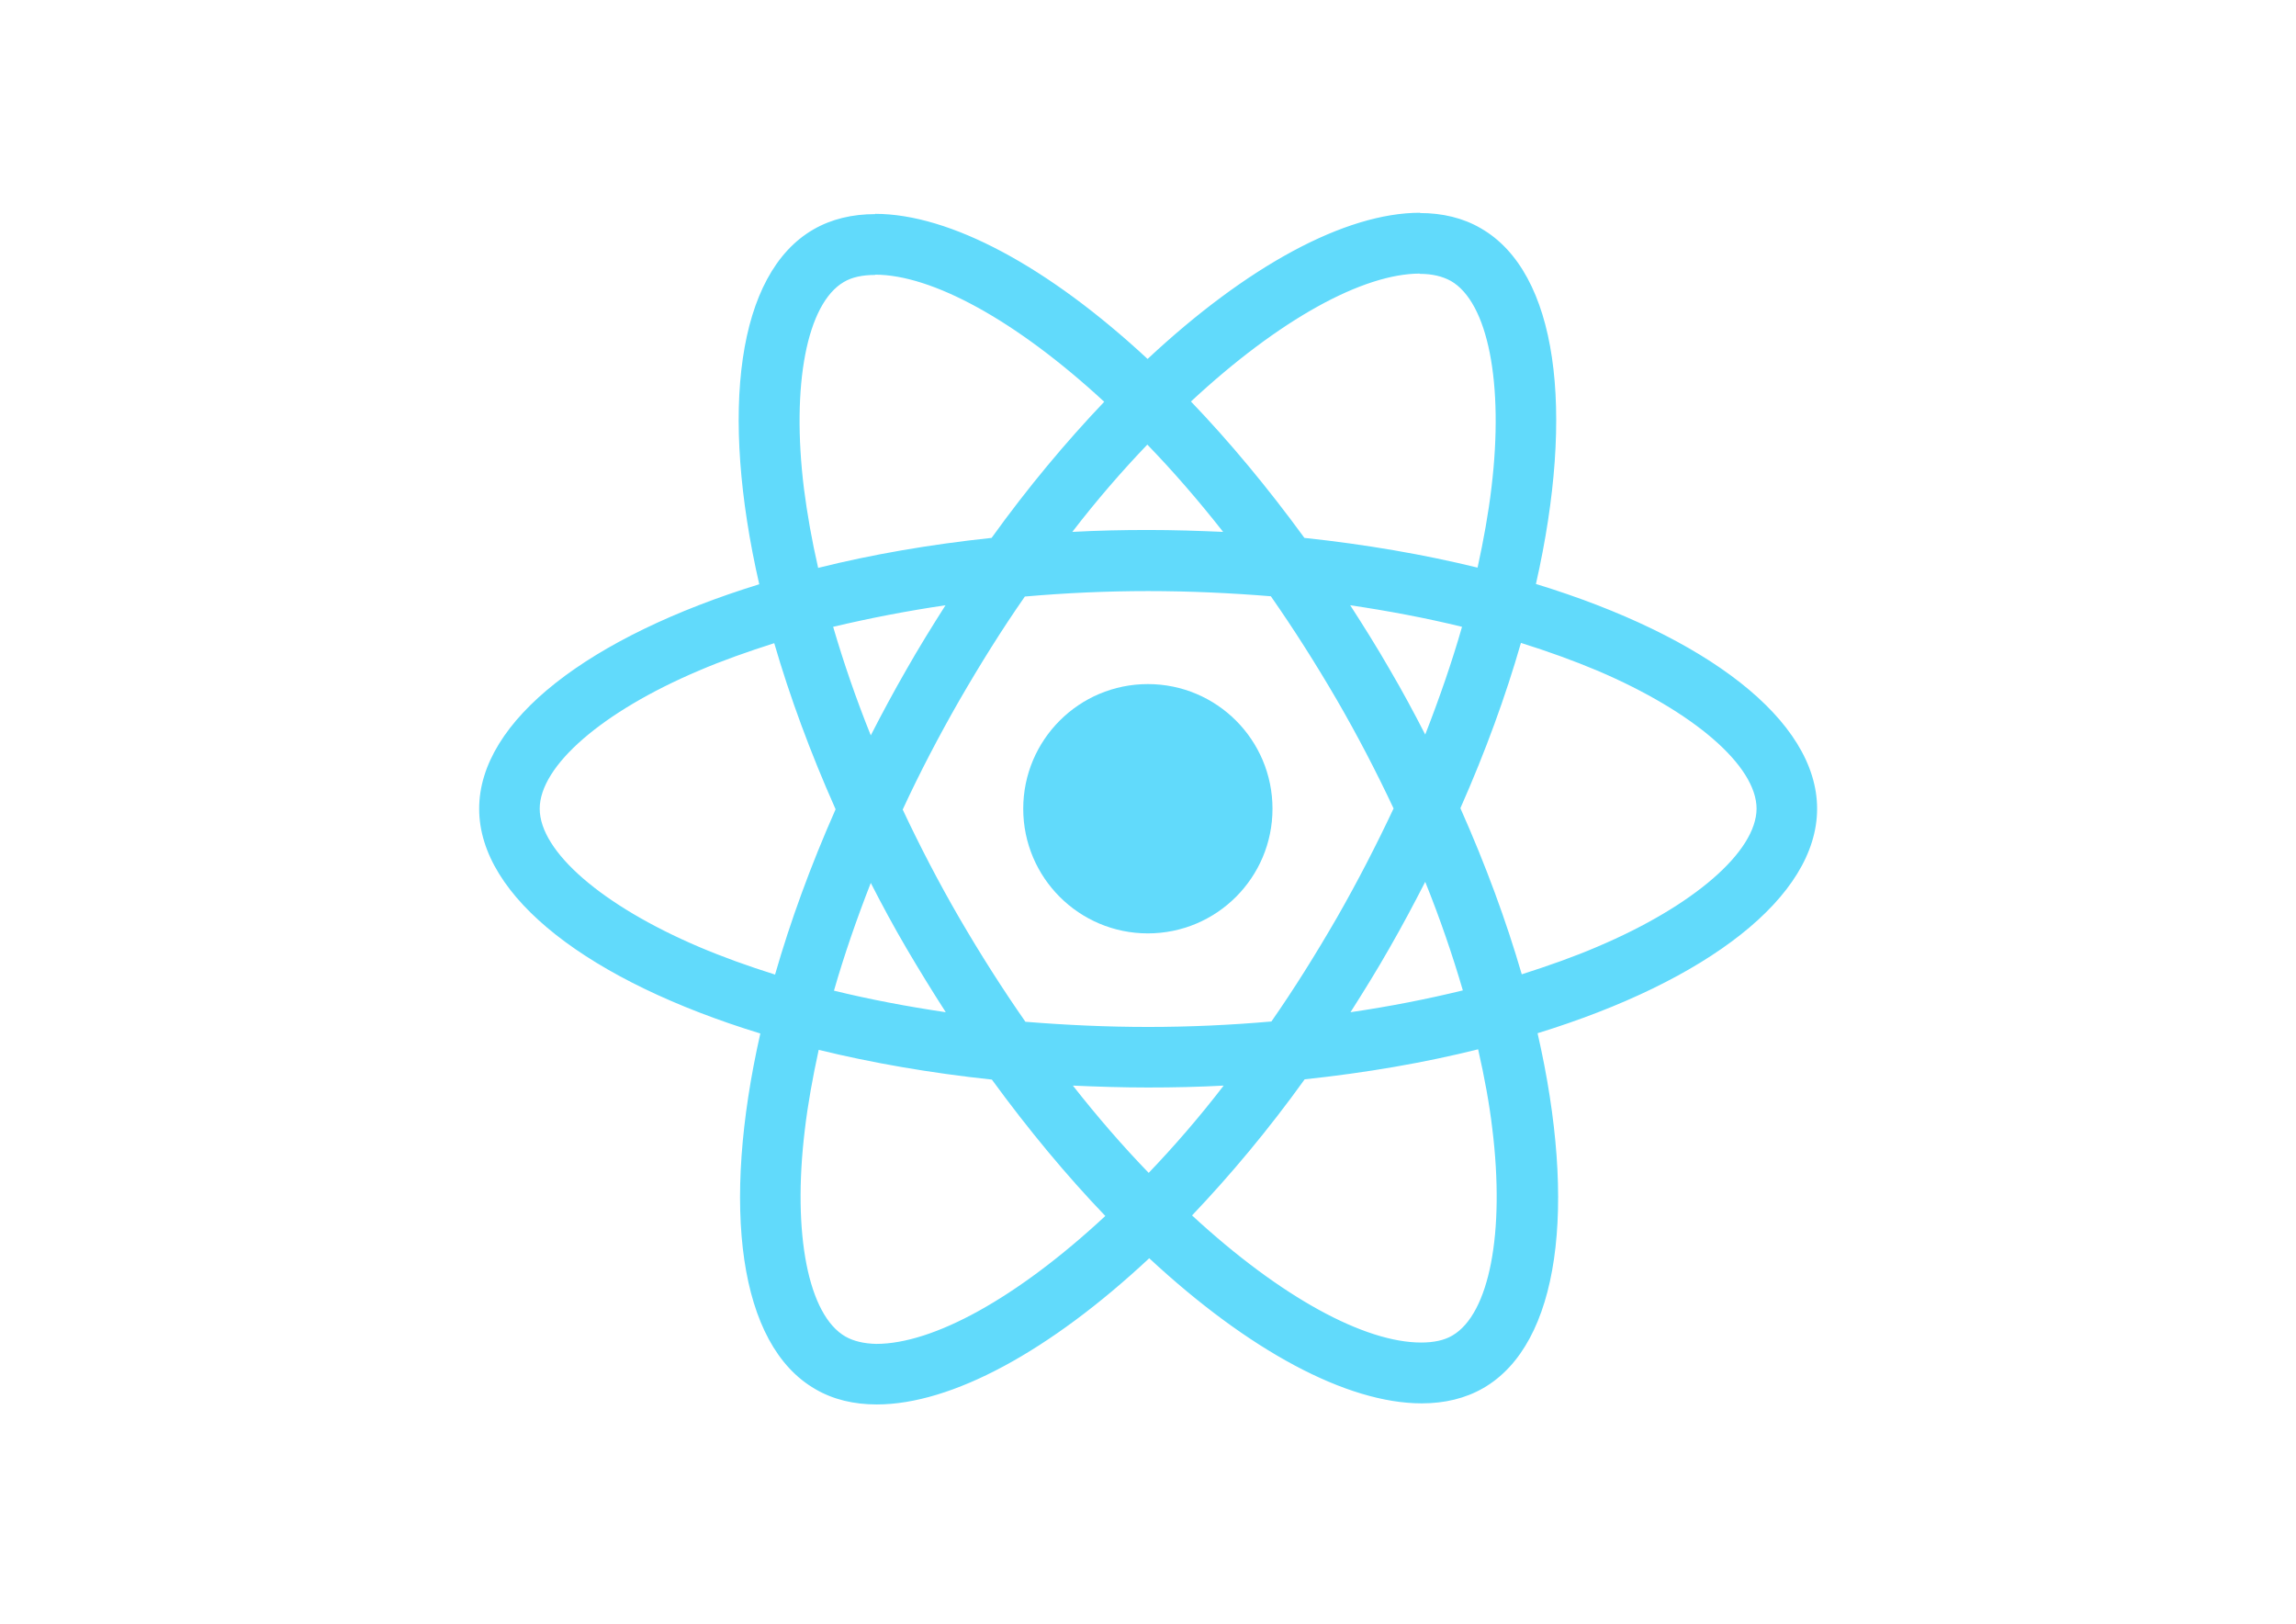
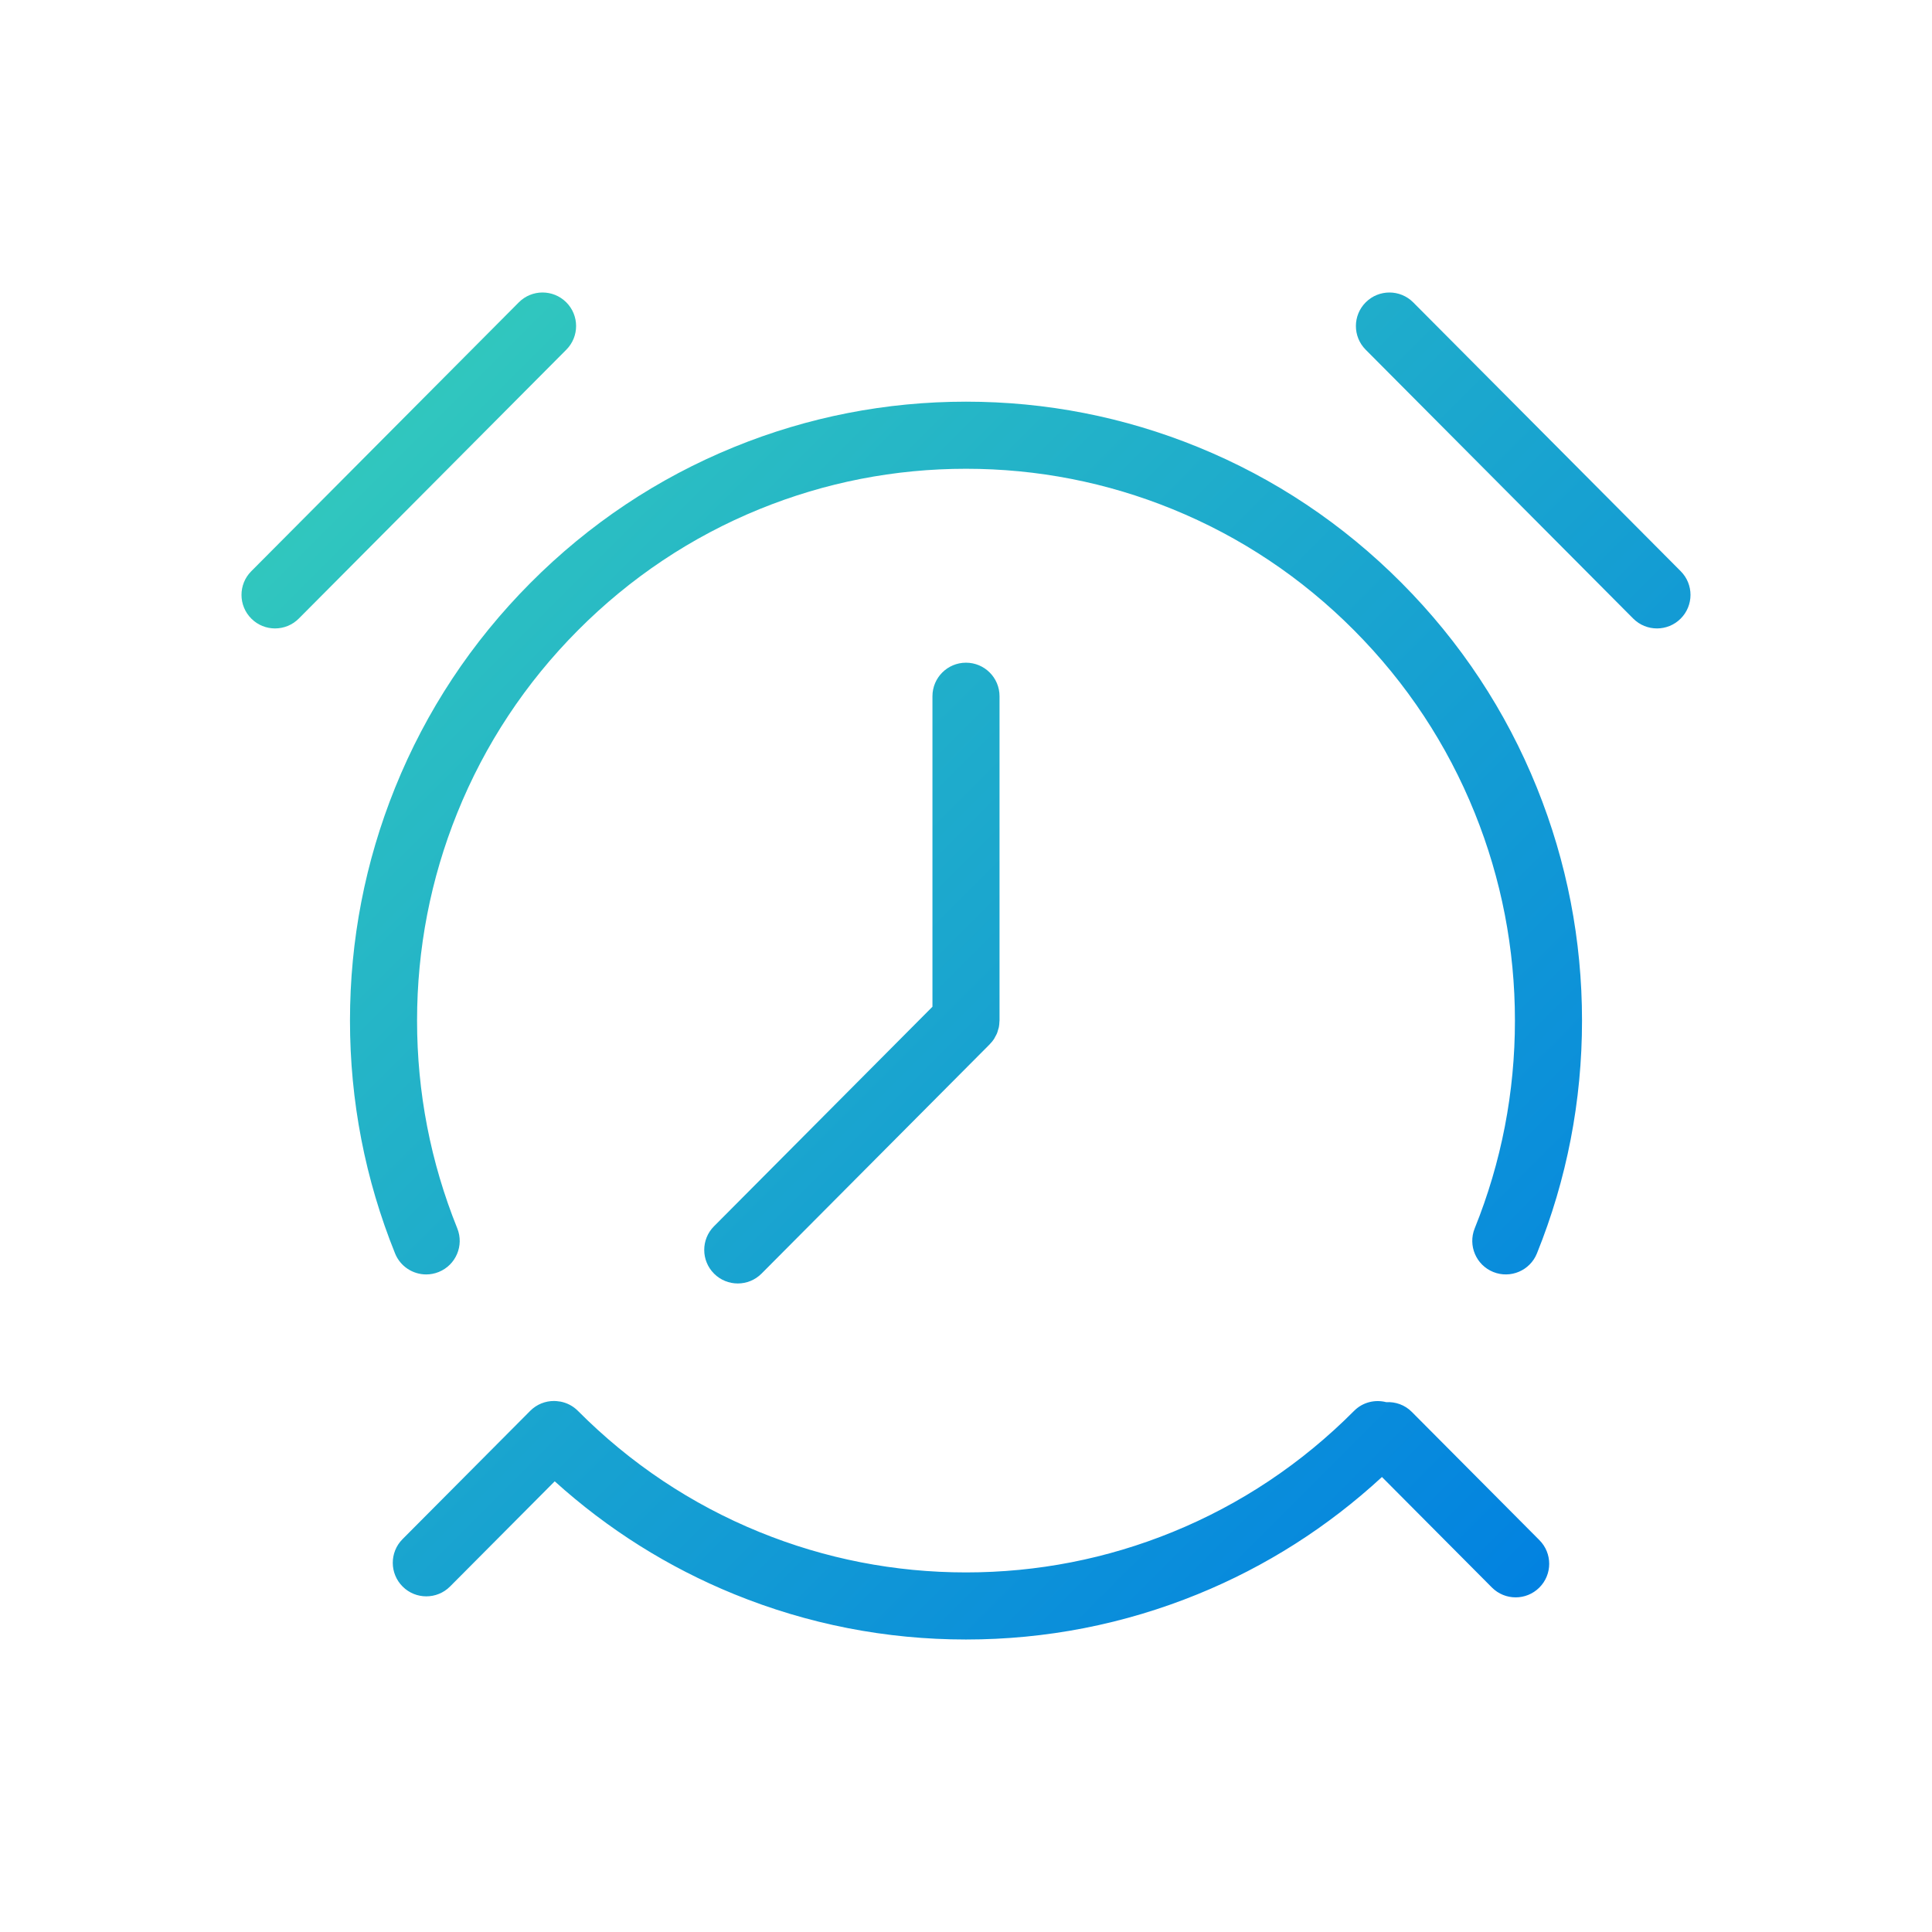
- <svg xmlns="http://www.w3.org/2000/svg" viewBox="0 0 841.9 595.3">
-   <g fill="#61DAFB">
-     <path d="M666.3 296.5c0-32.5-40.7-63.3-103.1-82.4 14.4-63.6 8-114.2-20.2-130.4-6.5-3.8-14.1-5.6-22.4-5.6v22.3c4.6 0 8.3.9 11.4 2.6 13.6 7.8 19.5 37.5 14.9 75.7-1.1 9.4-2.9 19.3-5.1 29.4-19.6-4.8-41-8.5-63.5-10.9-13.5-18.5-27.5-35.3-41.6-50 32.6-30.3 63.2-46.9 84-46.9V78c-27.5 0-63.5 19.6-99.9 53.6-36.4-33.8-72.4-53.2-99.9-53.2v22.3c20.7 0 51.4 16.5 84 46.6-14 14.7-28 31.4-41.3 49.9-22.6 2.4-44 6.1-63.6 11-2.3-10-4-19.7-5.2-29-4.7-38.2 1.1-67.9 14.6-75.8 3-1.8 6.9-2.6 11.5-2.6V78.5c-8.4 0-16 1.8-22.6 5.6-28.1 16.2-34.4 66.7-19.9 130.1-62.2 19.2-102.7 49.9-102.7 82.3 0 32.5 40.7 63.3 103.1 82.4-14.4 63.6-8 114.2 20.2 130.4 6.5 3.8 14.1 5.6 22.5 5.6 27.5 0 63.5-19.6 99.9-53.6 36.4 33.8 72.4 53.2 99.9 53.2 8.4 0 16-1.8 22.6-5.6 28.1-16.2 34.4-66.7 19.9-130.1 62-19.1 102.5-49.9 102.5-82.3zm-130.2-66.7c-3.7 12.9-8.3 26.2-13.5 39.5-4.1-8-8.4-16-13.1-24-4.6-8-9.5-15.8-14.4-23.4 14.2 2.1 27.9 4.7 41 7.9zm-45.8 106.5c-7.8 13.5-15.8 26.3-24.1 38.2-14.9 1.3-30 2-45.2 2-15.1 0-30.2-.7-45-1.9-8.3-11.9-16.4-24.6-24.2-38-7.6-13.1-14.5-26.4-20.8-39.8 6.2-13.4 13.2-26.8 20.7-39.9 7.8-13.5 15.8-26.3 24.1-38.2 14.9-1.3 30-2 45.2-2 15.1 0 30.2.7 45 1.9 8.3 11.9 16.4 24.6 24.2 38 7.6 13.1 14.5 26.4 20.8 39.8-6.3 13.4-13.2 26.8-20.7 39.9zm32.3-13c5.4 13.4 10 26.8 13.8 39.8-13.1 3.2-26.9 5.9-41.2 8 4.9-7.7 9.8-15.6 14.4-23.7 4.6-8 8.9-16.1 13-24.1zM421.2 430c-9.3-9.6-18.6-20.3-27.8-32 9 .4 18.2.7 27.5.7 9.4 0 18.7-.2 27.8-.7-9 11.7-18.3 22.4-27.5 32zm-74.4-58.9c-14.2-2.1-27.9-4.7-41-7.9 3.7-12.9 8.3-26.2 13.5-39.5 4.1 8 8.4 16 13.1 24 4.7 8 9.5 15.8 14.4 23.4zM420.7 163c9.3 9.6 18.6 20.3 27.8 32-9-.4-18.2-.7-27.5-.7-9.4 0-18.7.2-27.8.7 9-11.7 18.3-22.4 27.5-32zm-74 58.9c-4.9 7.7-9.8 15.6-14.4 23.7-4.6 8-8.9 16-13 24-5.4-13.4-10-26.8-13.8-39.8 13.1-3.1 26.9-5.8 41.2-7.9zm-90.5 125.2c-35.4-15.1-58.3-34.9-58.3-50.6 0-15.7 22.9-35.6 58.3-50.6 8.6-3.7 18-7 27.7-10.1 5.7 19.6 13.2 40 22.5 60.9-9.2 20.8-16.6 41.1-22.2 60.6-9.9-3.1-19.3-6.5-28-10.2zM310 490c-13.6-7.8-19.5-37.5-14.9-75.7 1.1-9.4 2.9-19.3 5.1-29.4 19.6 4.8 41 8.5 63.5 10.9 13.5 18.5 27.5 35.3 41.6 50-32.6 30.3-63.2 46.9-84 46.9-4.5-.1-8.3-1-11.3-2.7zm237.2-76.2c4.7 38.2-1.1 67.9-14.6 75.8-3 1.8-6.9 2.6-11.5 2.6-20.7 0-51.4-16.5-84-46.6 14-14.7 28-31.4 41.3-49.9 22.6-2.4 44-6.1 63.6-11 2.3 10.1 4.1 19.8 5.2 29.1zm38.5-66.7c-8.6 3.7-18 7-27.7 10.1-5.7-19.6-13.2-40-22.5-60.9 9.2-20.8 16.6-41.1 22.2-60.6 9.9 3.1 19.3 6.5 28.1 10.2 35.4 15.1 58.3 34.9 58.3 50.6-.1 15.7-23 35.6-58.4 50.6zM320.8 78.4z" />
-     <circle cx="420.9" cy="296.5" r="45.7" />
-     <path d="M520.5 78.1z" />
+ <svg xmlns="http://www.w3.org/2000/svg" id="Layer_1" style="enable-background:new 0 0 200 200;" version="1.1" viewBox="0 0 200 200" xml:space="preserve">
+   <style type="text/css">
+ 	.st0{fill:url(#SVGID_1_);}
+ 	.st1{fill:url(#SVGID_2_);}
+ 	.st2{fill:url(#SVGID_3_);}
+ 	.st3{fill:url(#SVGID_4_);}
+ 	.st4{fill:url(#SVGID_5_);}
+ </style>
+   <g>
+     <linearGradient gradientUnits="userSpaceOnUse" id="SVGID_1_" x1="165.334" x2="19.771" y1="167.584" y2="22.022">
+       <stop offset="0" style="stop-color:#007FE2" />
+       <stop offset="1" style="stop-color:#39D3B8" />
+     </linearGradient>
+     <path class="st0" d="M145.098,60.352c-6.087-6.117-13.185-10.853-21.098-14.077c-7.642-3.115-15.717-4.694-24-4.694   s-16.358,1.579-24,4.694c-7.913,3.225-15.011,7.961-21.098,14.078c-6.085,6.114-10.796,13.246-14.005,21.196   c-3.097,7.676-4.667,15.785-4.667,24.103s1.57,16.427,4.667,24.103c0.546,1.352,1.847,2.174,3.221,2.174   c0.432,0,0.872-0.081,1.298-0.253c1.778-0.717,2.638-2.74,1.921-4.519c-2.762-6.846-4.163-14.081-4.163-21.504   c0-7.423,1.4-14.658,4.163-21.504c2.859-7.086,7.06-13.443,12.487-18.897c5.427-5.453,11.751-9.673,18.796-12.545   c6.807-2.774,14-4.18,21.38-4.18s14.573,1.407,21.38,4.181c7.045,2.871,13.369,7.091,18.795,12.544   c5.428,5.455,9.629,11.813,12.487,18.897c2.763,6.845,4.163,14.081,4.163,21.504c0,7.423-1.4,14.659-4.163,21.504   c-0.717,1.778,0.142,3.802,1.921,4.519c1.778,0.716,3.8-0.143,4.519-1.921c3.097-7.676,4.668-15.784,4.668-24.103   s-1.571-16.427-4.668-24.103C155.895,73.599,151.184,66.467,145.098,60.352z" />
+     <linearGradient gradientUnits="userSpaceOnUse" id="SVGID_2_" x1="221.466" x2="75.904" y1="111.452" y2="-34.111">
+       <stop offset="0" style="stop-color:#007FE2" />
+       <stop offset="1" style="stop-color:#39D3B8" />
+     </linearGradient>
+     <path class="st1" d="M173.989,59.134l-27.693-27.831c-1.352-1.36-3.55-1.365-4.91-0.012c-1.36,1.352-1.365,3.551-0.012,4.91   l27.693,27.831c0.678,0.682,1.569,1.023,2.461,1.023c0.886,0,1.771-0.337,2.449-1.011   C175.336,62.691,175.342,60.493,173.989,59.134z" />
+     <linearGradient gradientUnits="userSpaceOnUse" id="SVGID_3_" x1="163.785" x2="18.223" y1="169.133" y2="23.571">
+       <stop offset="0" style="stop-color:#007FE2" />
+       <stop offset="1" style="stop-color:#39D3B8" />
+     </linearGradient>
+     <path class="st2" d="M58.614,31.29c-1.359-1.352-3.558-1.348-4.91,0.012L26.011,59.134c-1.353,1.359-1.348,3.558,0.012,4.91   c0.677,0.674,1.563,1.011,2.449,1.011c0.891,0,1.783-0.341,2.461-1.023L58.626,36.2C59.979,34.841,59.974,32.642,58.614,31.29z" />
+     <linearGradient gradientUnits="userSpaceOnUse" id="SVGID_4_" x1="135.817" x2="-9.745" y1="197.101" y2="51.539">
+       <stop offset="0" style="stop-color:#007FE2" />
+       <stop offset="1" style="stop-color:#39D3B8" />
+     </linearGradient>
+     <path class="st3" d="M146.147,146.156c-0.725-0.73-1.694-1.056-2.647-1.005c-1.153-0.296-2.424-0.005-3.324,0.9   c-5.426,5.452-11.75,9.673-18.796,12.545c-6.807,2.774-14,4.18-21.38,4.18s-14.573-1.407-21.38-4.18   c-7.046-2.872-13.37-7.093-18.796-12.545c-0.514-0.518-1.152-0.836-1.819-0.961c-0.036-0.007-0.073-0.005-0.109-0.011   c-0.178-0.028-0.357-0.051-0.538-0.05c-0.895-0.003-1.791,0.337-2.472,1.022l-13.215,13.281c-1.353,1.359-1.348,3.558,0.012,4.91   c0.677,0.675,1.563,1.011,2.449,1.011c0.891,0,1.783-0.341,2.461-1.023l10.831-10.885c5.498,4.967,11.73,8.892,18.575,11.682   c7.642,3.115,15.717,4.694,24,4.694s16.358-1.579,24-4.694c7.048-2.872,13.445-6.95,19.06-12.128l11.38,11.436   c0.678,0.682,1.569,1.023,2.461,1.023c0.886,0,1.772-0.337,2.449-1.011c1.36-1.352,1.365-3.551,0.012-4.91L146.147,146.156z" />
+     <linearGradient gradientUnits="userSpaceOnUse" id="SVGID_5_" x1="160.186" x2="14.624" y1="172.732" y2="27.169">
+       <stop offset="0" style="stop-color:#007FE2" />
+       <stop offset="1" style="stop-color:#39D3B8" />
+     </linearGradient>
+     <path class="st4" d="M78.836,131.841l23.615-23.733c0.002-0.002,0.005-0.004,0.007-0.007l0.003-0.003   c0.012-0.012,0.019-0.026,0.031-0.038c0.147-0.151,0.281-0.314,0.399-0.49c0.056-0.083,0.094-0.174,0.141-0.26   c0.061-0.111,0.128-0.219,0.176-0.337c0.046-0.111,0.072-0.226,0.105-0.34c0.031-0.103,0.069-0.202,0.09-0.308   c0.037-0.187,0.051-0.376,0.057-0.566c0.001-0.037,0.011-0.072,0.011-0.11V72.074c0-1.918-1.554-3.472-3.472-3.472   s-3.472,1.554-3.472,3.472v32.143l-22.614,22.726c-1.353,1.359-1.348,3.558,0.012,4.91c0.677,0.674,1.563,1.011,2.449,1.011   C77.266,132.865,78.158,132.524,78.836,131.841z" />
  </g>
</svg>
